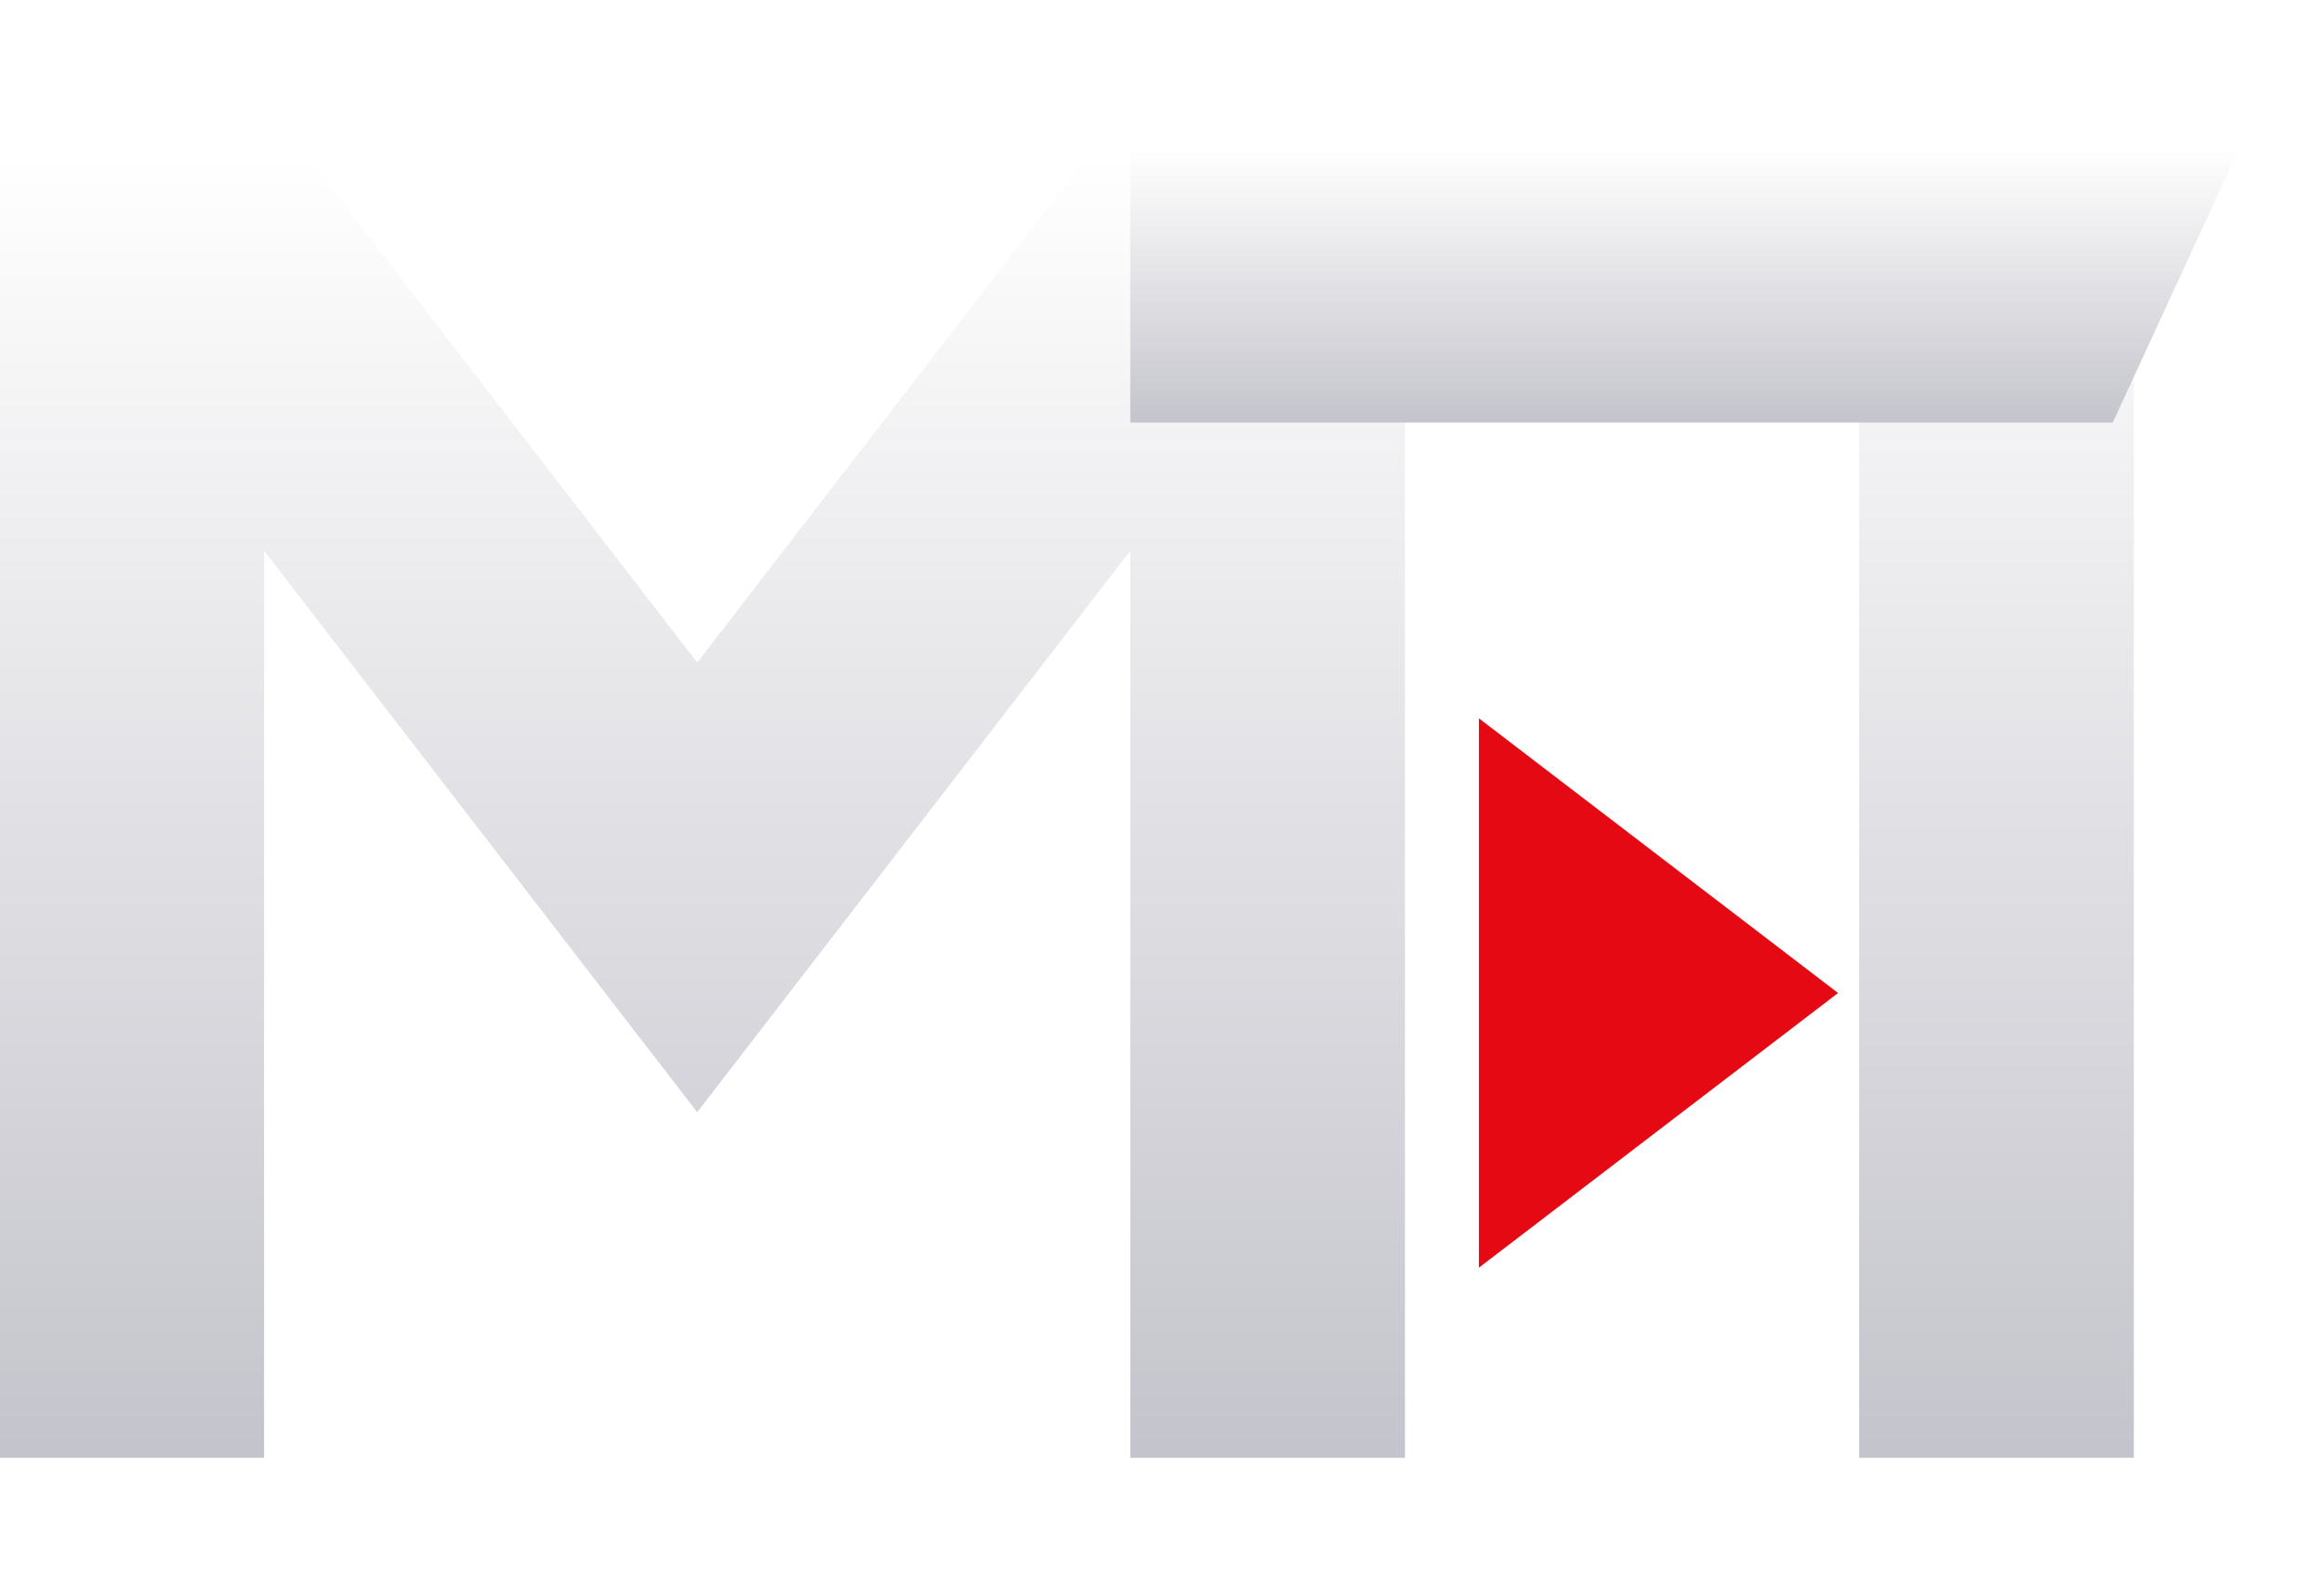
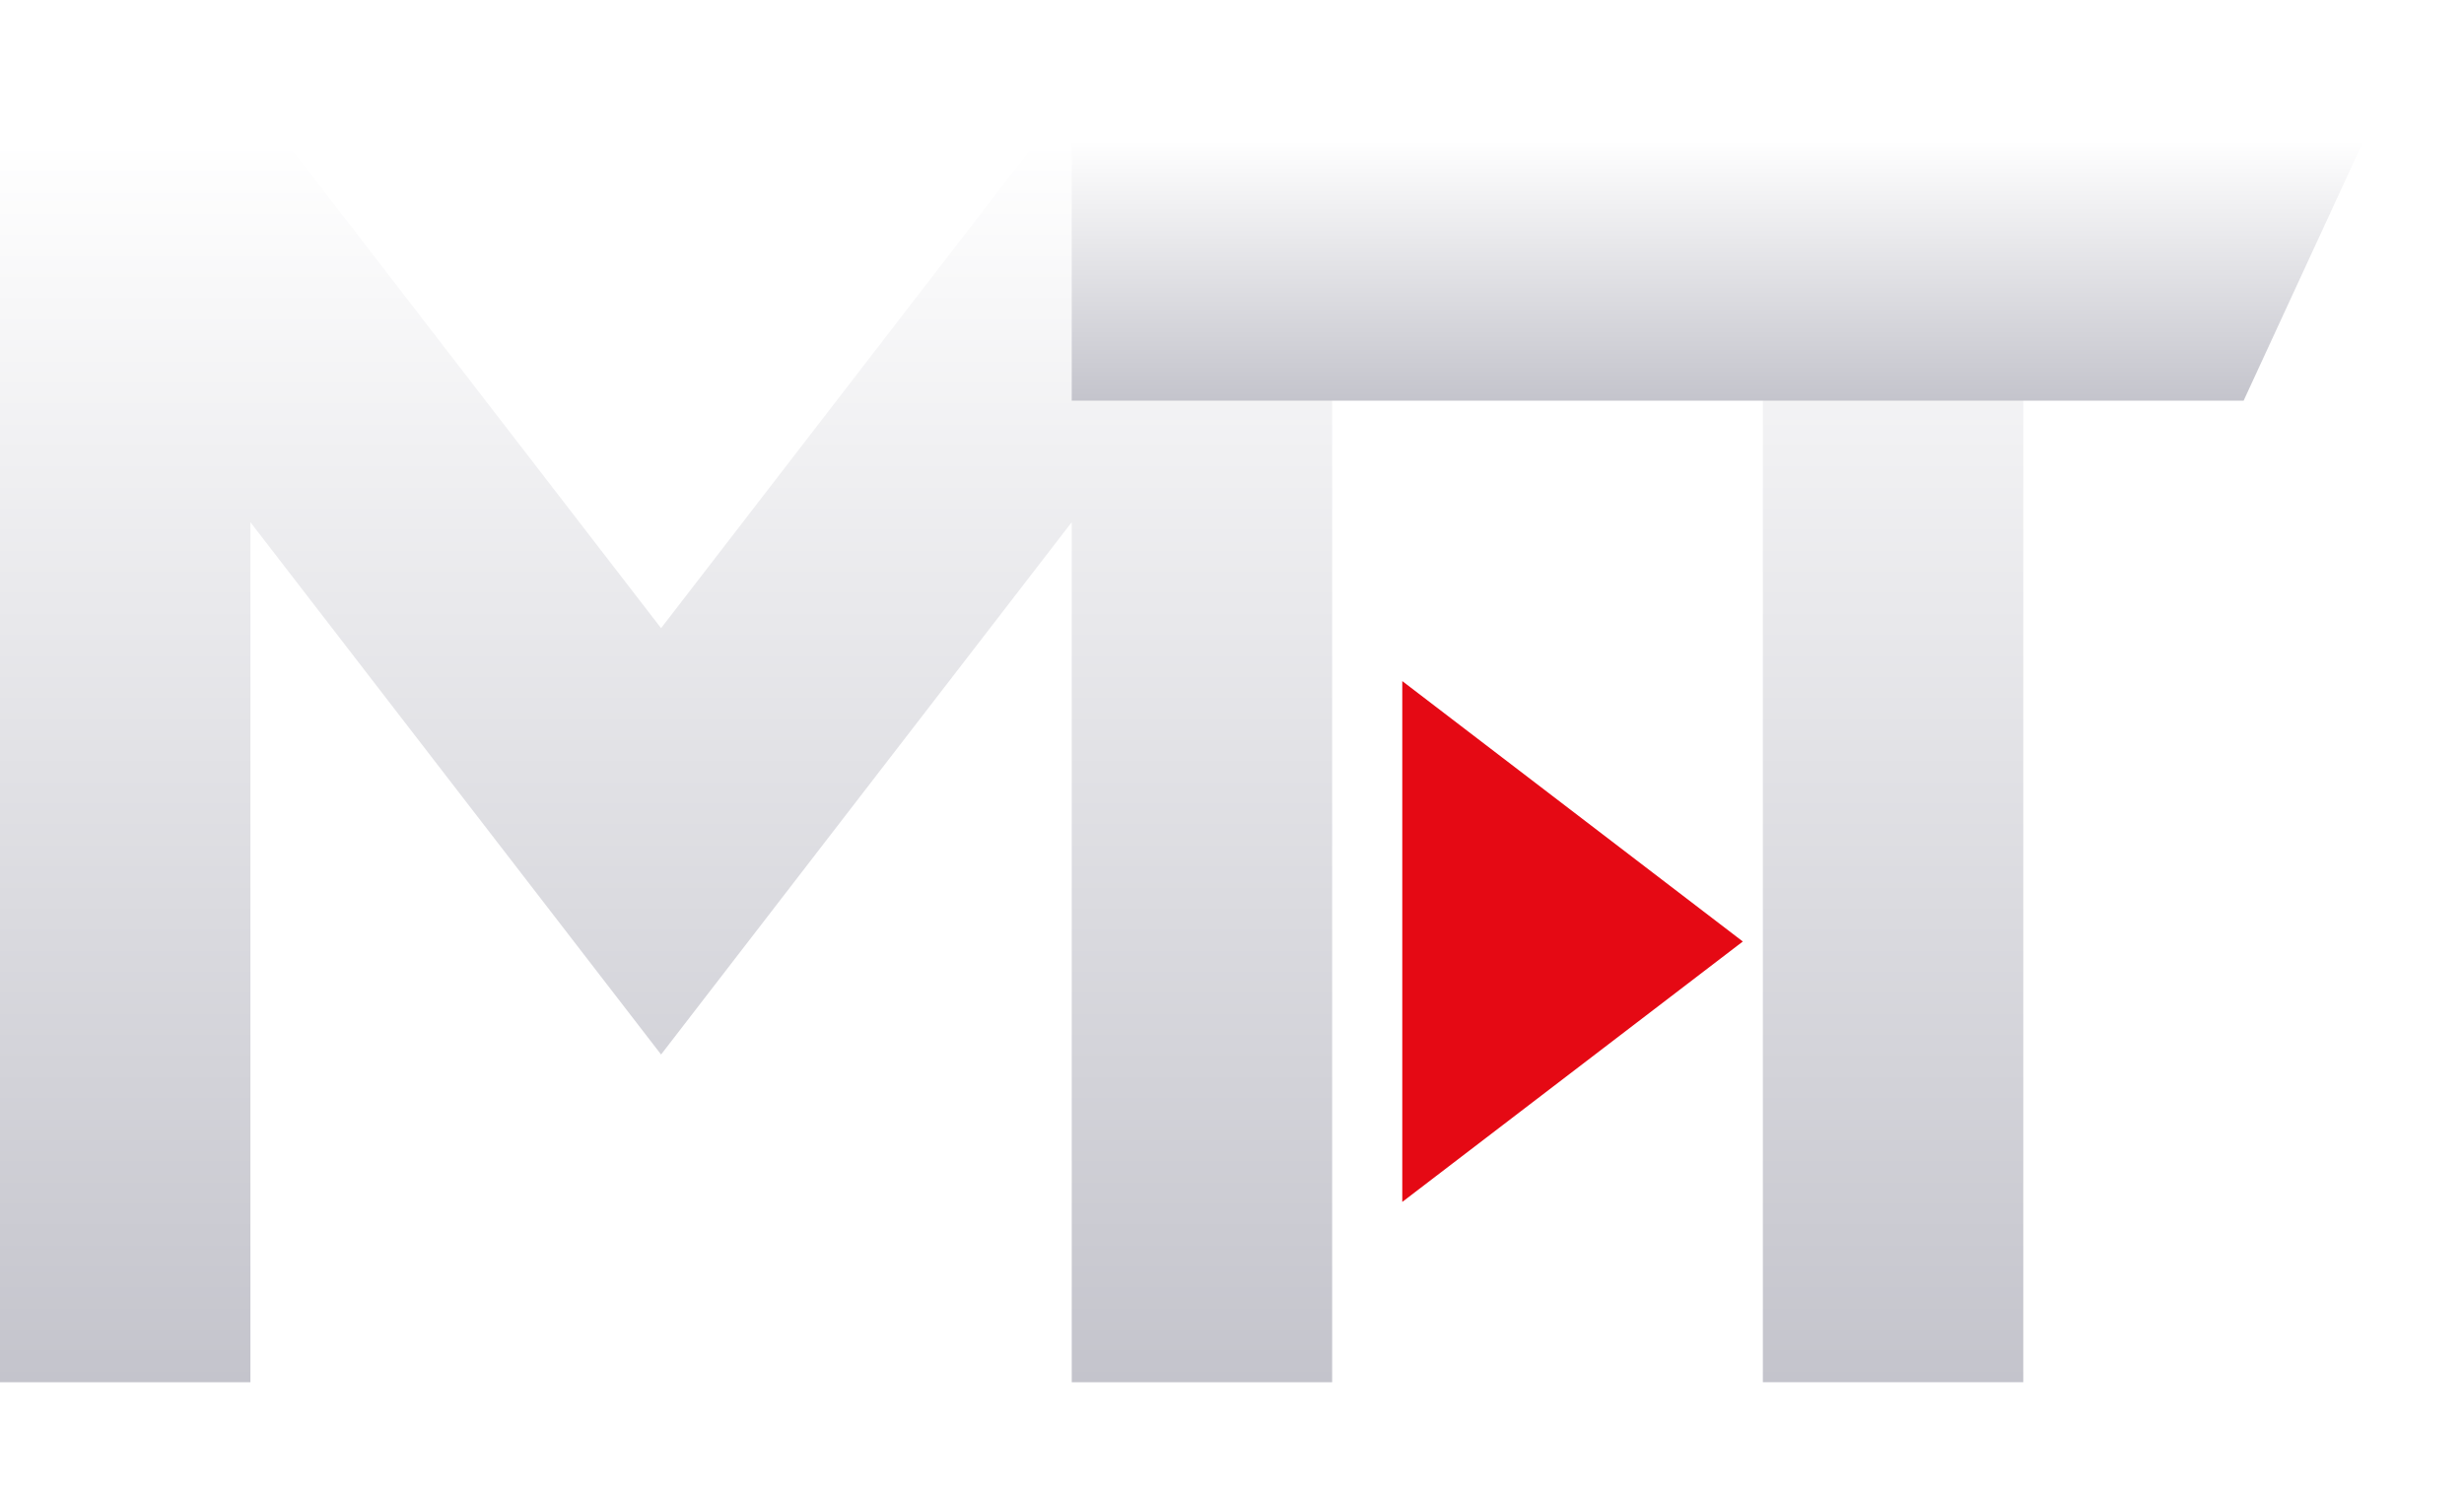
- <svg xmlns="http://www.w3.org/2000/svg" viewBox="0 0 220 150" role="img" aria-label="MTFlix">
+ <svg xmlns="http://www.w3.org/2000/svg" viewBox="0 0 246 150" role="img" aria-label="MTFlix">
  <defs>
    <linearGradient id="mtSilver" x1="0" x2="0" y1="0" y2="1">
      <stop offset="0" stop-color="#ffffff" />
      <stop offset="1" stop-color="#c4c4cc" />
    </linearGradient>
  </defs>
  <path d="M12 138 V14 L66 84 L120 14 V138" fill="none" stroke="url(#mtSilver)" stroke-width="26" stroke-miterlimit="8" />
  <rect x="176" y="14" width="26" height="124" fill="url(#mtSilver)" />
-   <path d="M107 14 H212 L200 40 H107 Z" fill="url(#mtSilver)" />
+   <path d="M107 14 H236 L224 40 H107 Z" fill="url(#mtSilver)" />
  <path d="M140 68 V120 L174 94 Z" fill="#e50914" />
</svg>
